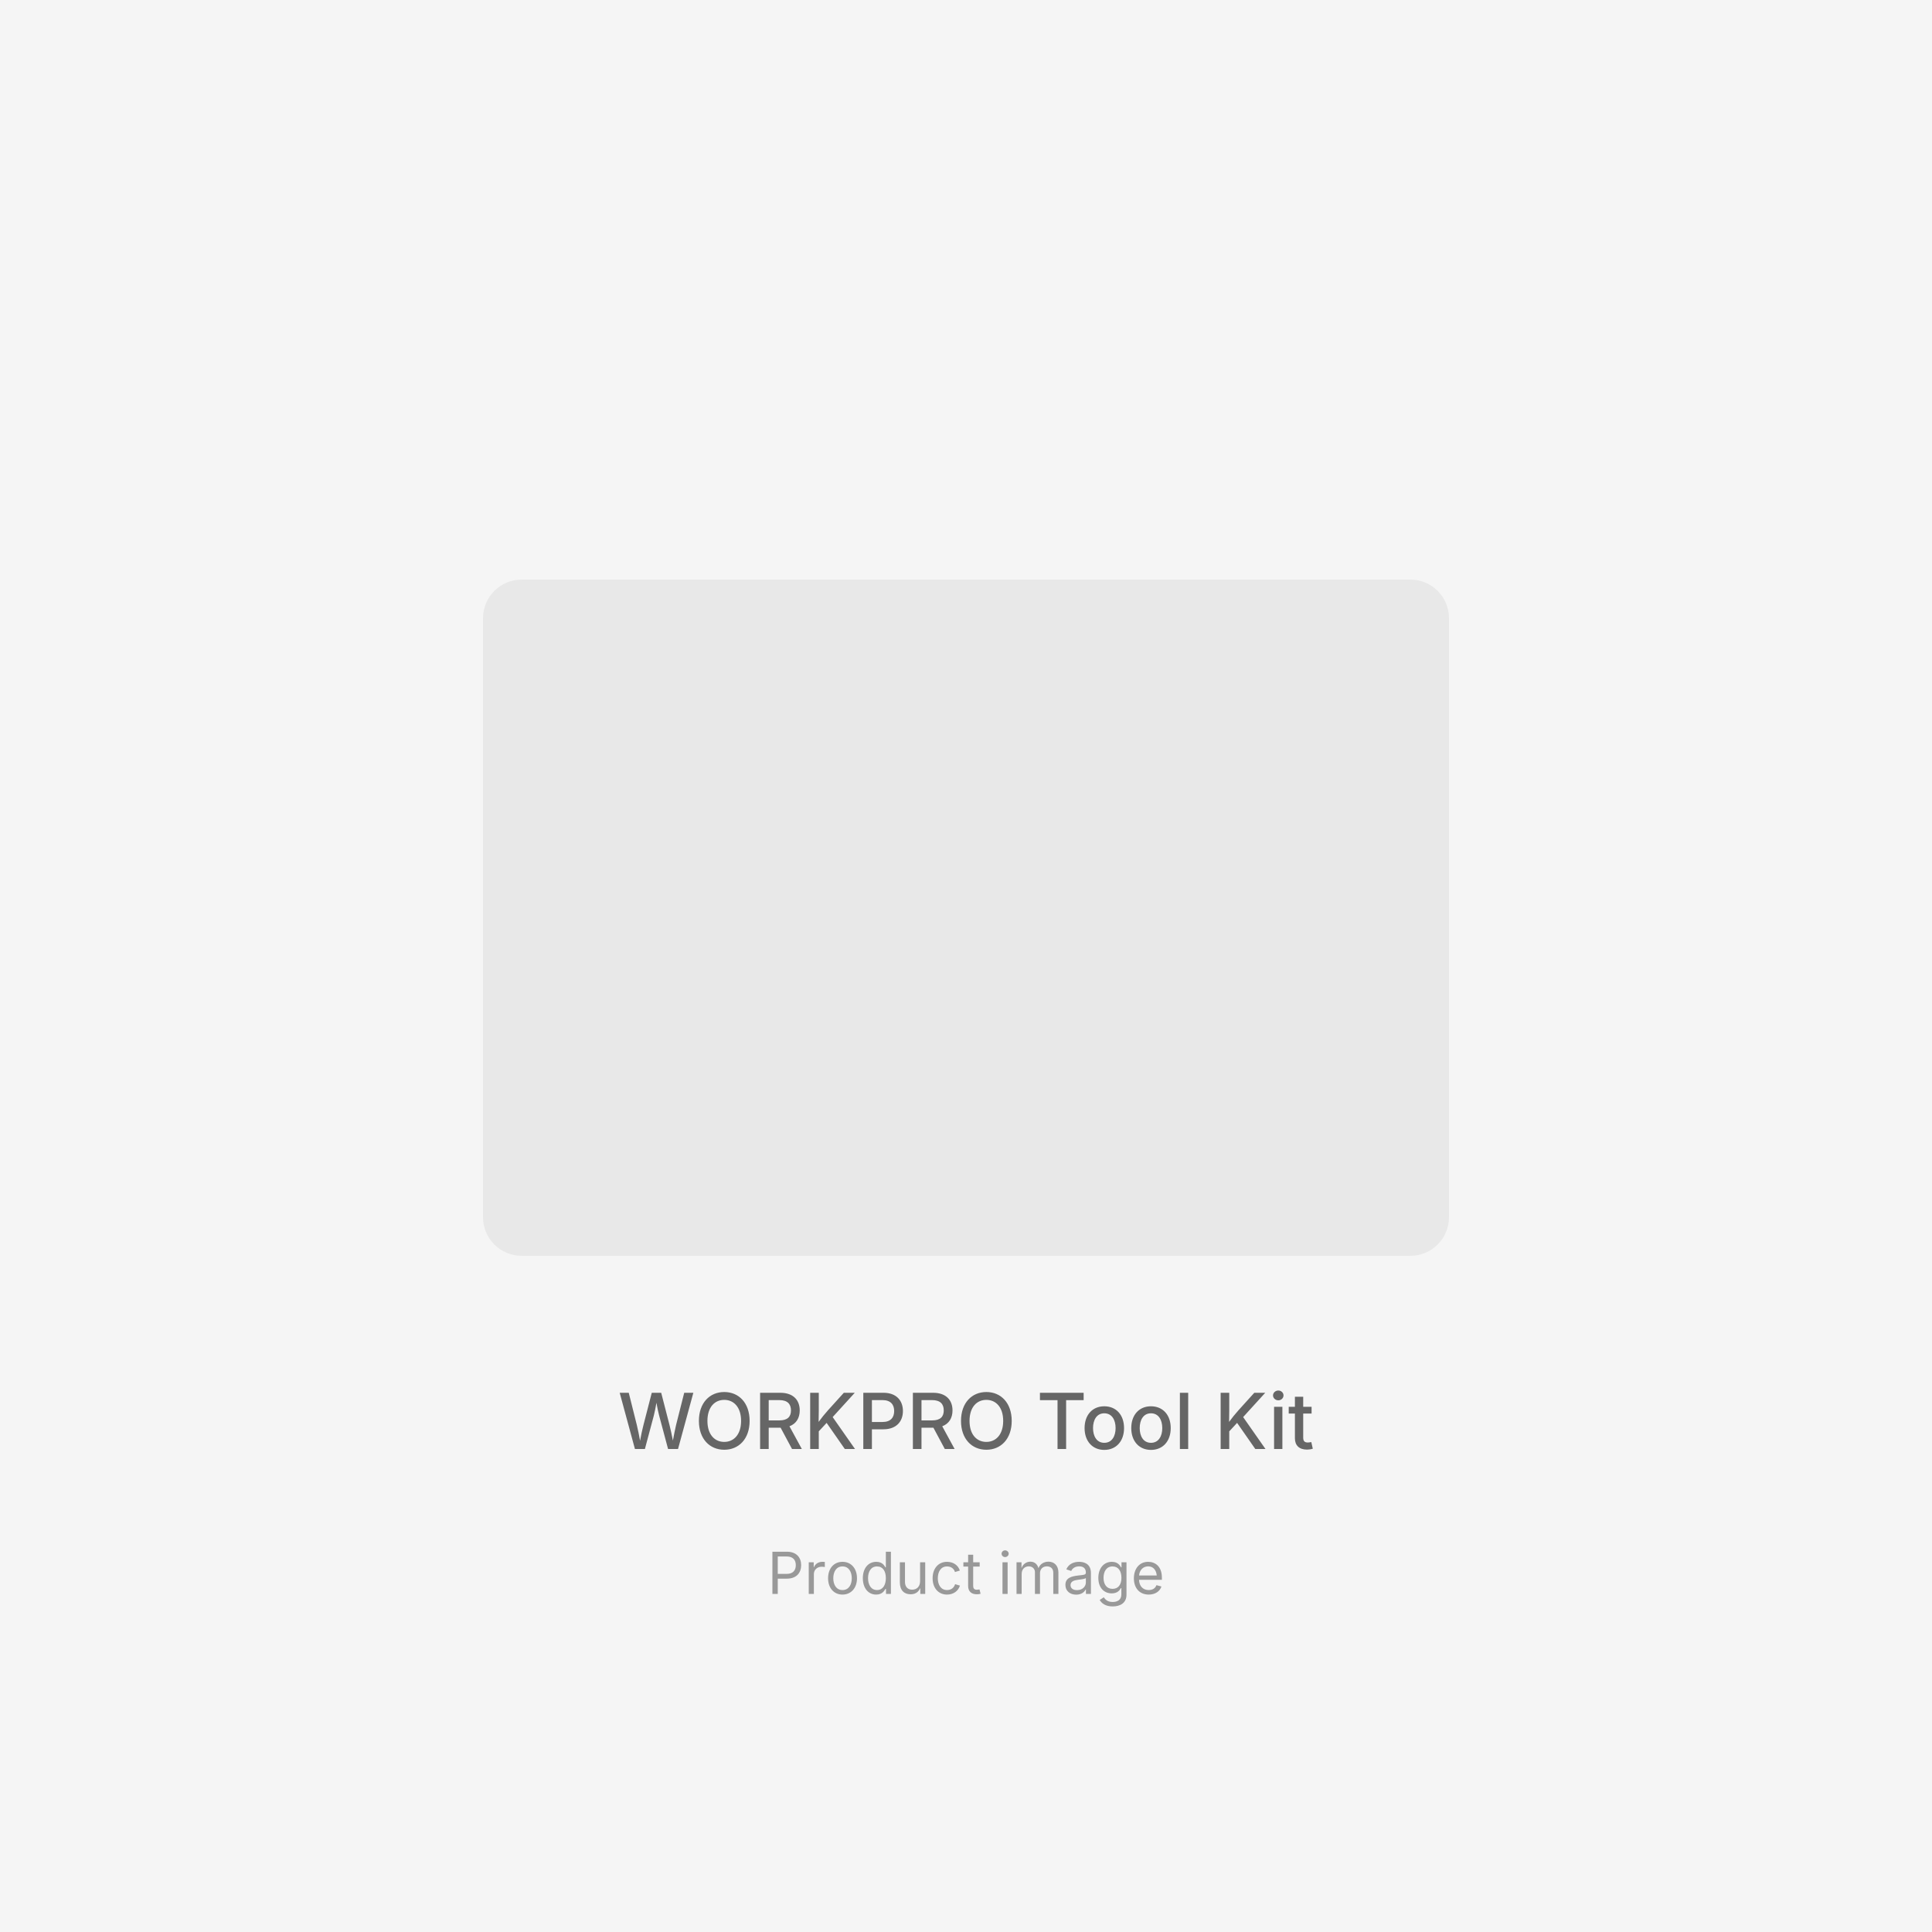
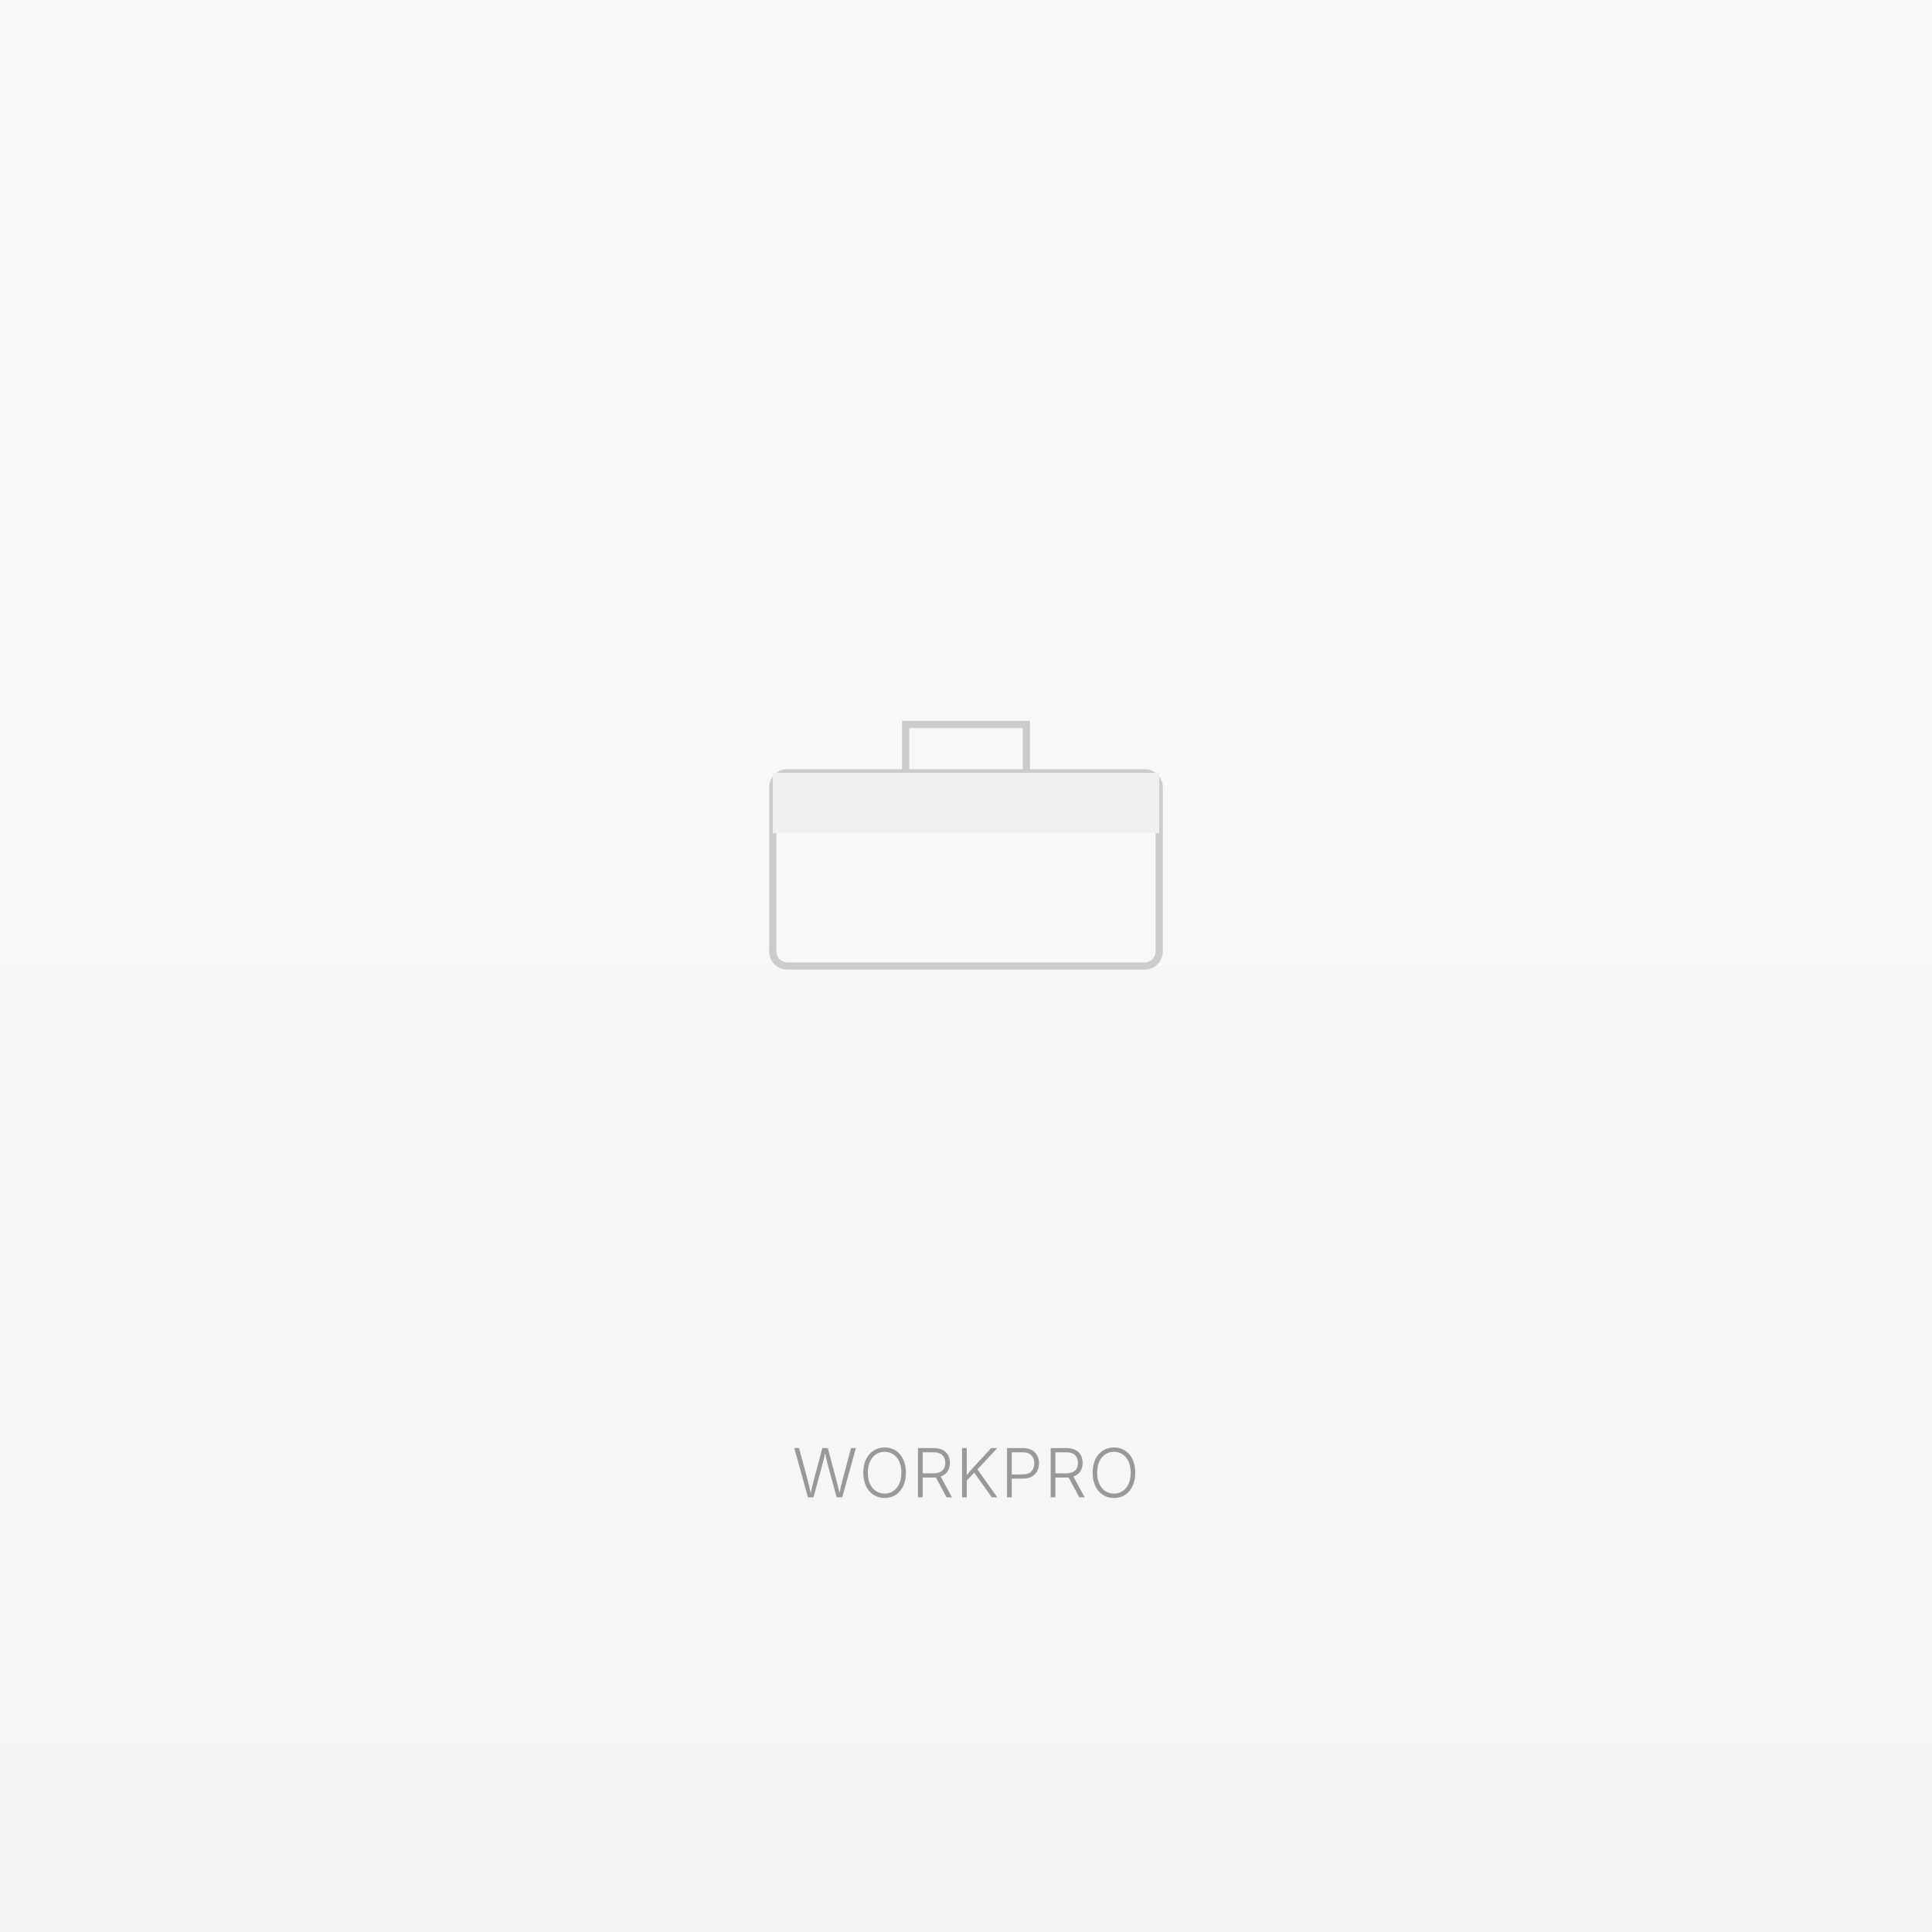
- <svg xmlns="http://www.w3.org/2000/svg" width="400" height="400">
-   <rect width="400" height="400" fill="#f5f5f5" />
-   <rect x="100" y="120" width="200" height="140" rx="8" fill="#e8e8e8" />
-   <text x="50%" y="300" font-family="system-ui, -apple-system, sans-serif" font-size="16" font-weight="500" fill="#666" text-anchor="middle">
-     WORKPRO Tool Kit
-   </text>
-   <text x="50%" y="330" font-family="system-ui, -apple-system, sans-serif" font-size="12" fill="#999" text-anchor="middle">
-     Product image
+ <svg xmlns="http://www.w3.org/2000/svg" width="800" height="800">
+   <defs>
+     <linearGradient id="bg-30-tool-kit.svg" x1="0%" y1="0%" x2="0%" y2="100%">
+       <stop offset="0%" style="stop-color:#fafafa;stop-opacity:1" />
+       <stop offset="100%" style="stop-color:#f5f5f5;stop-opacity:1" />
+     </linearGradient>
+   </defs>
+   <rect width="800" height="800" fill="url(#bg-30-tool-kit.svg)" />
+   <g transform="translate(400, 350)">
+     <rect x="-80" y="-30" width="160" height="80" rx="6" fill="none" stroke="#ccc" stroke-width="3" />
+     <rect x="-80" y="-30" width="160" height="25" fill="#f0f0f0" />
+     <path d="M -25 -30 L -25 -50 L 25 -50 L 25 -30" fill="none" stroke="#ccc" stroke-width="3" />
+   </g>
+   <text x="50%" y="620" font-family="system-ui, -apple-system, sans-serif" font-size="28" font-weight="300" fill="#999" text-anchor="middle" letter-spacing="0.5">
+     WORKPRO
  </text>
</svg>
